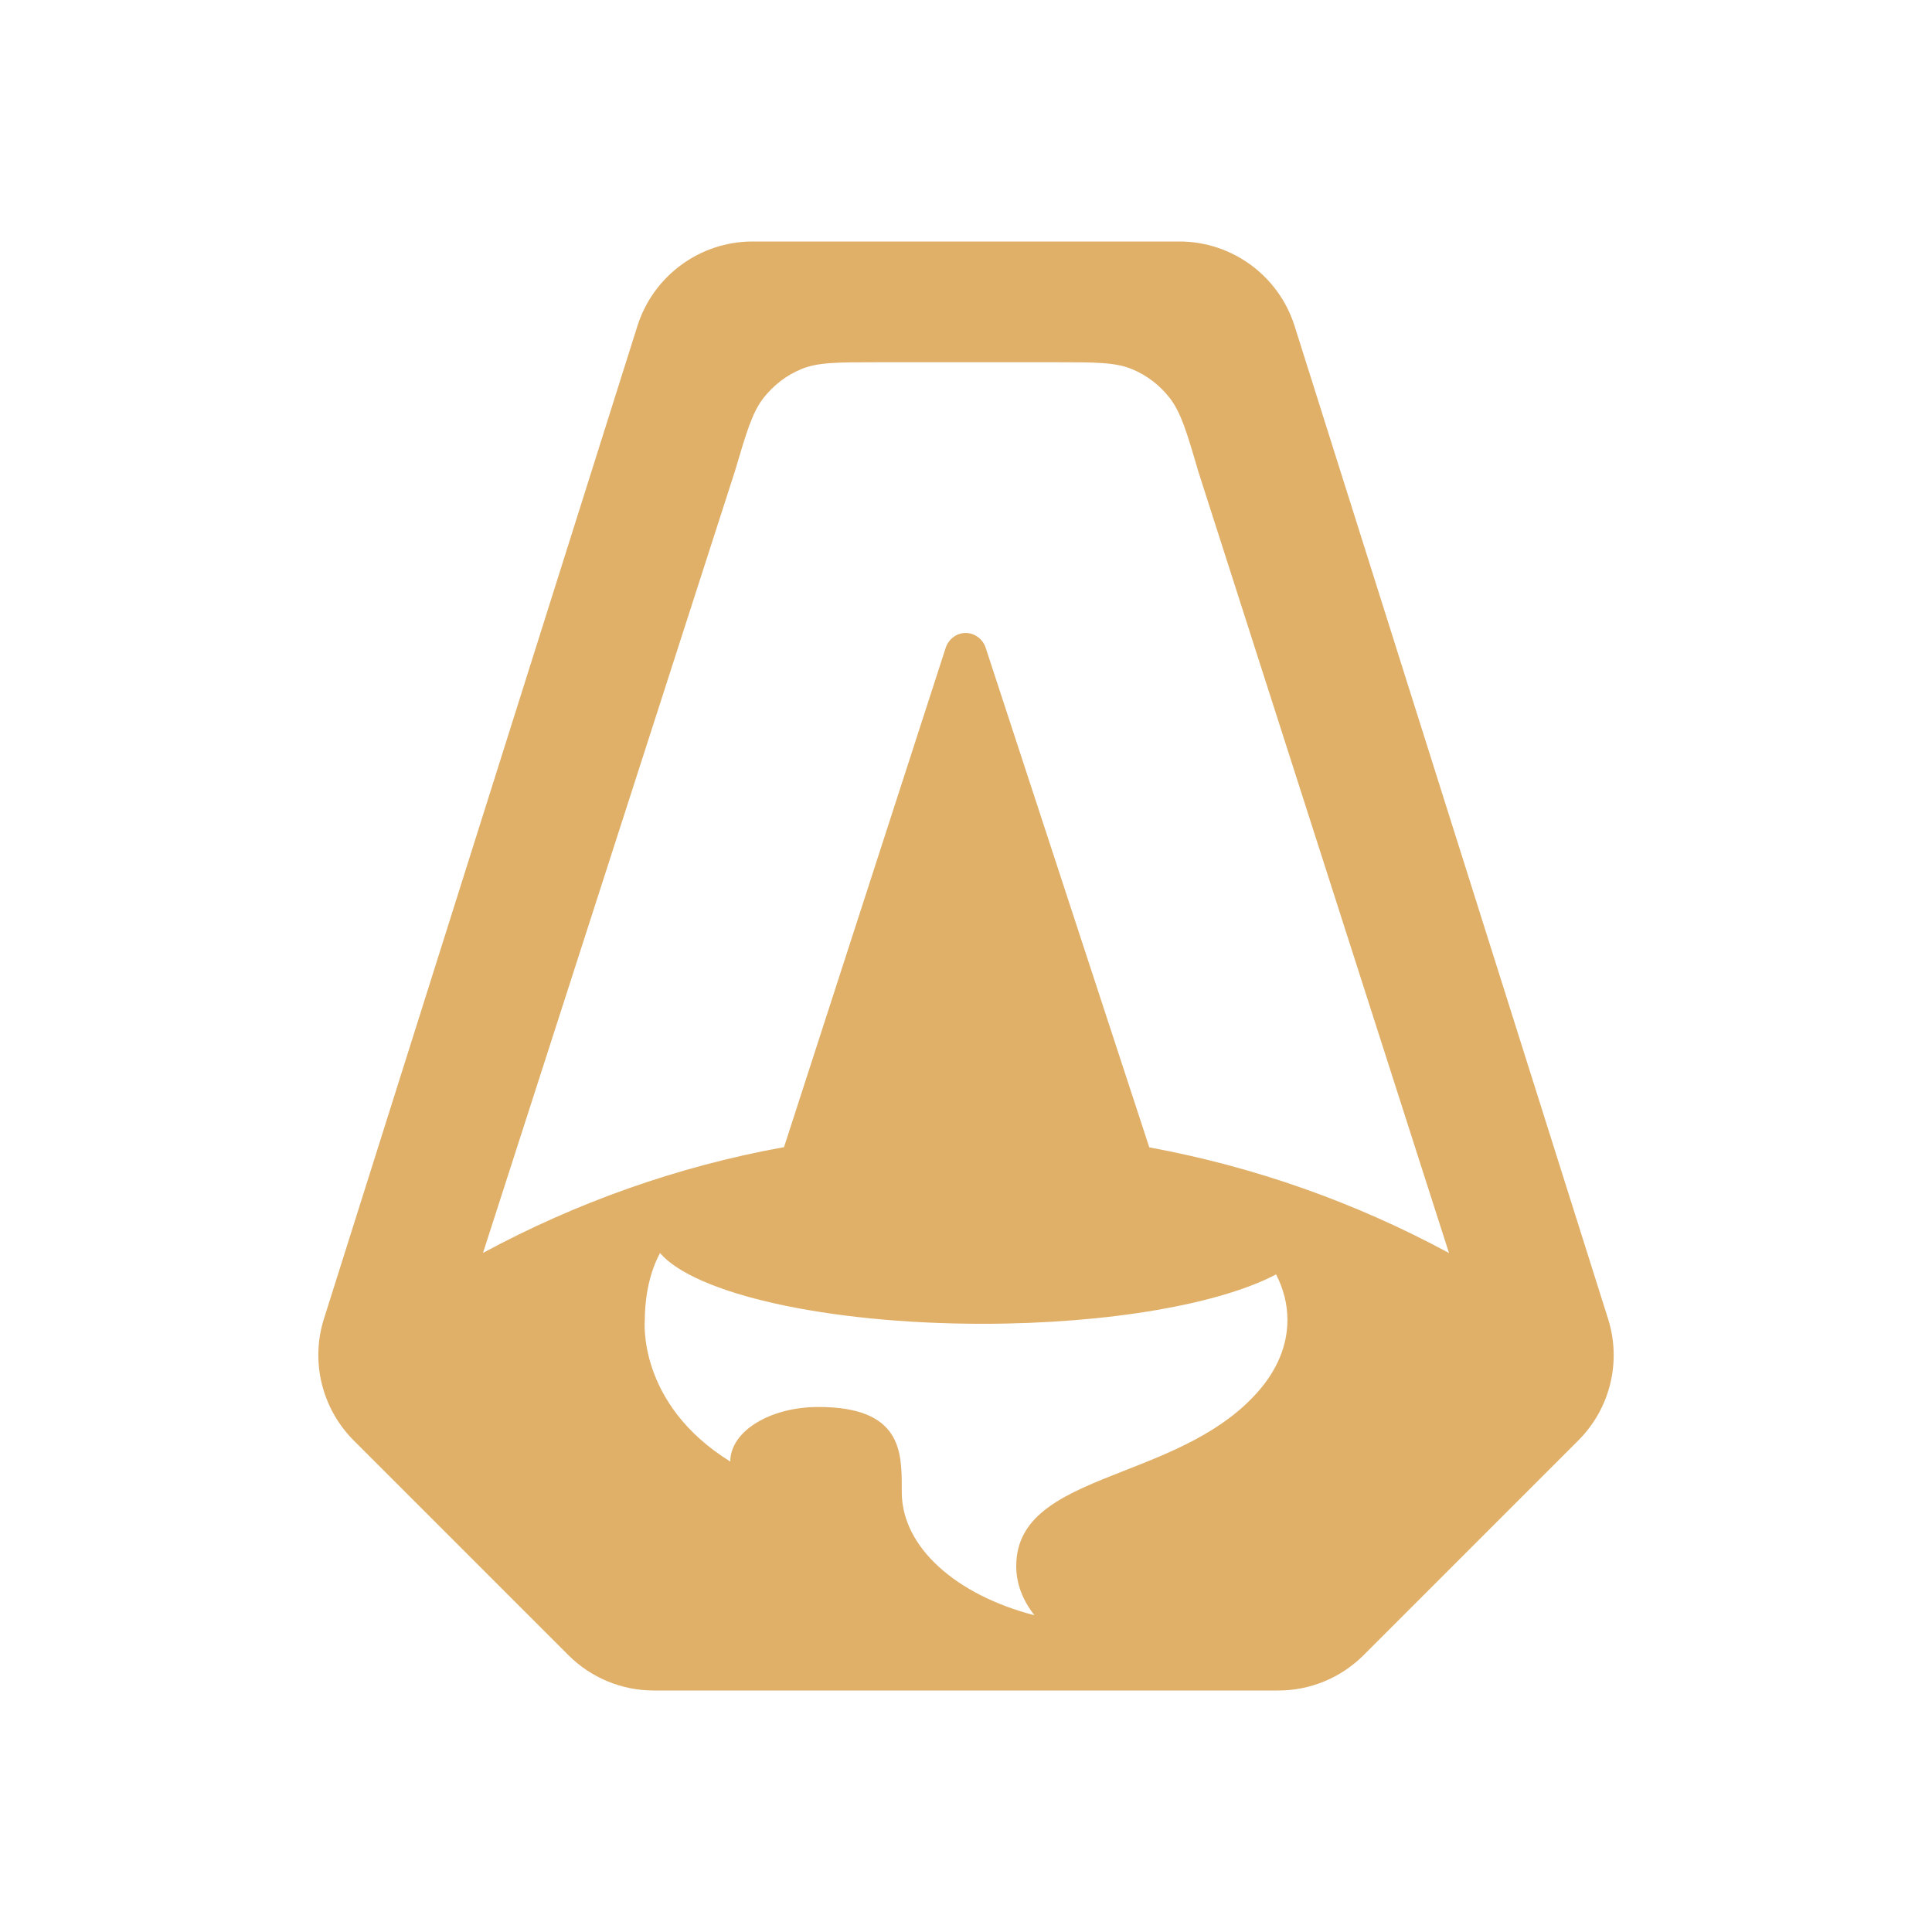
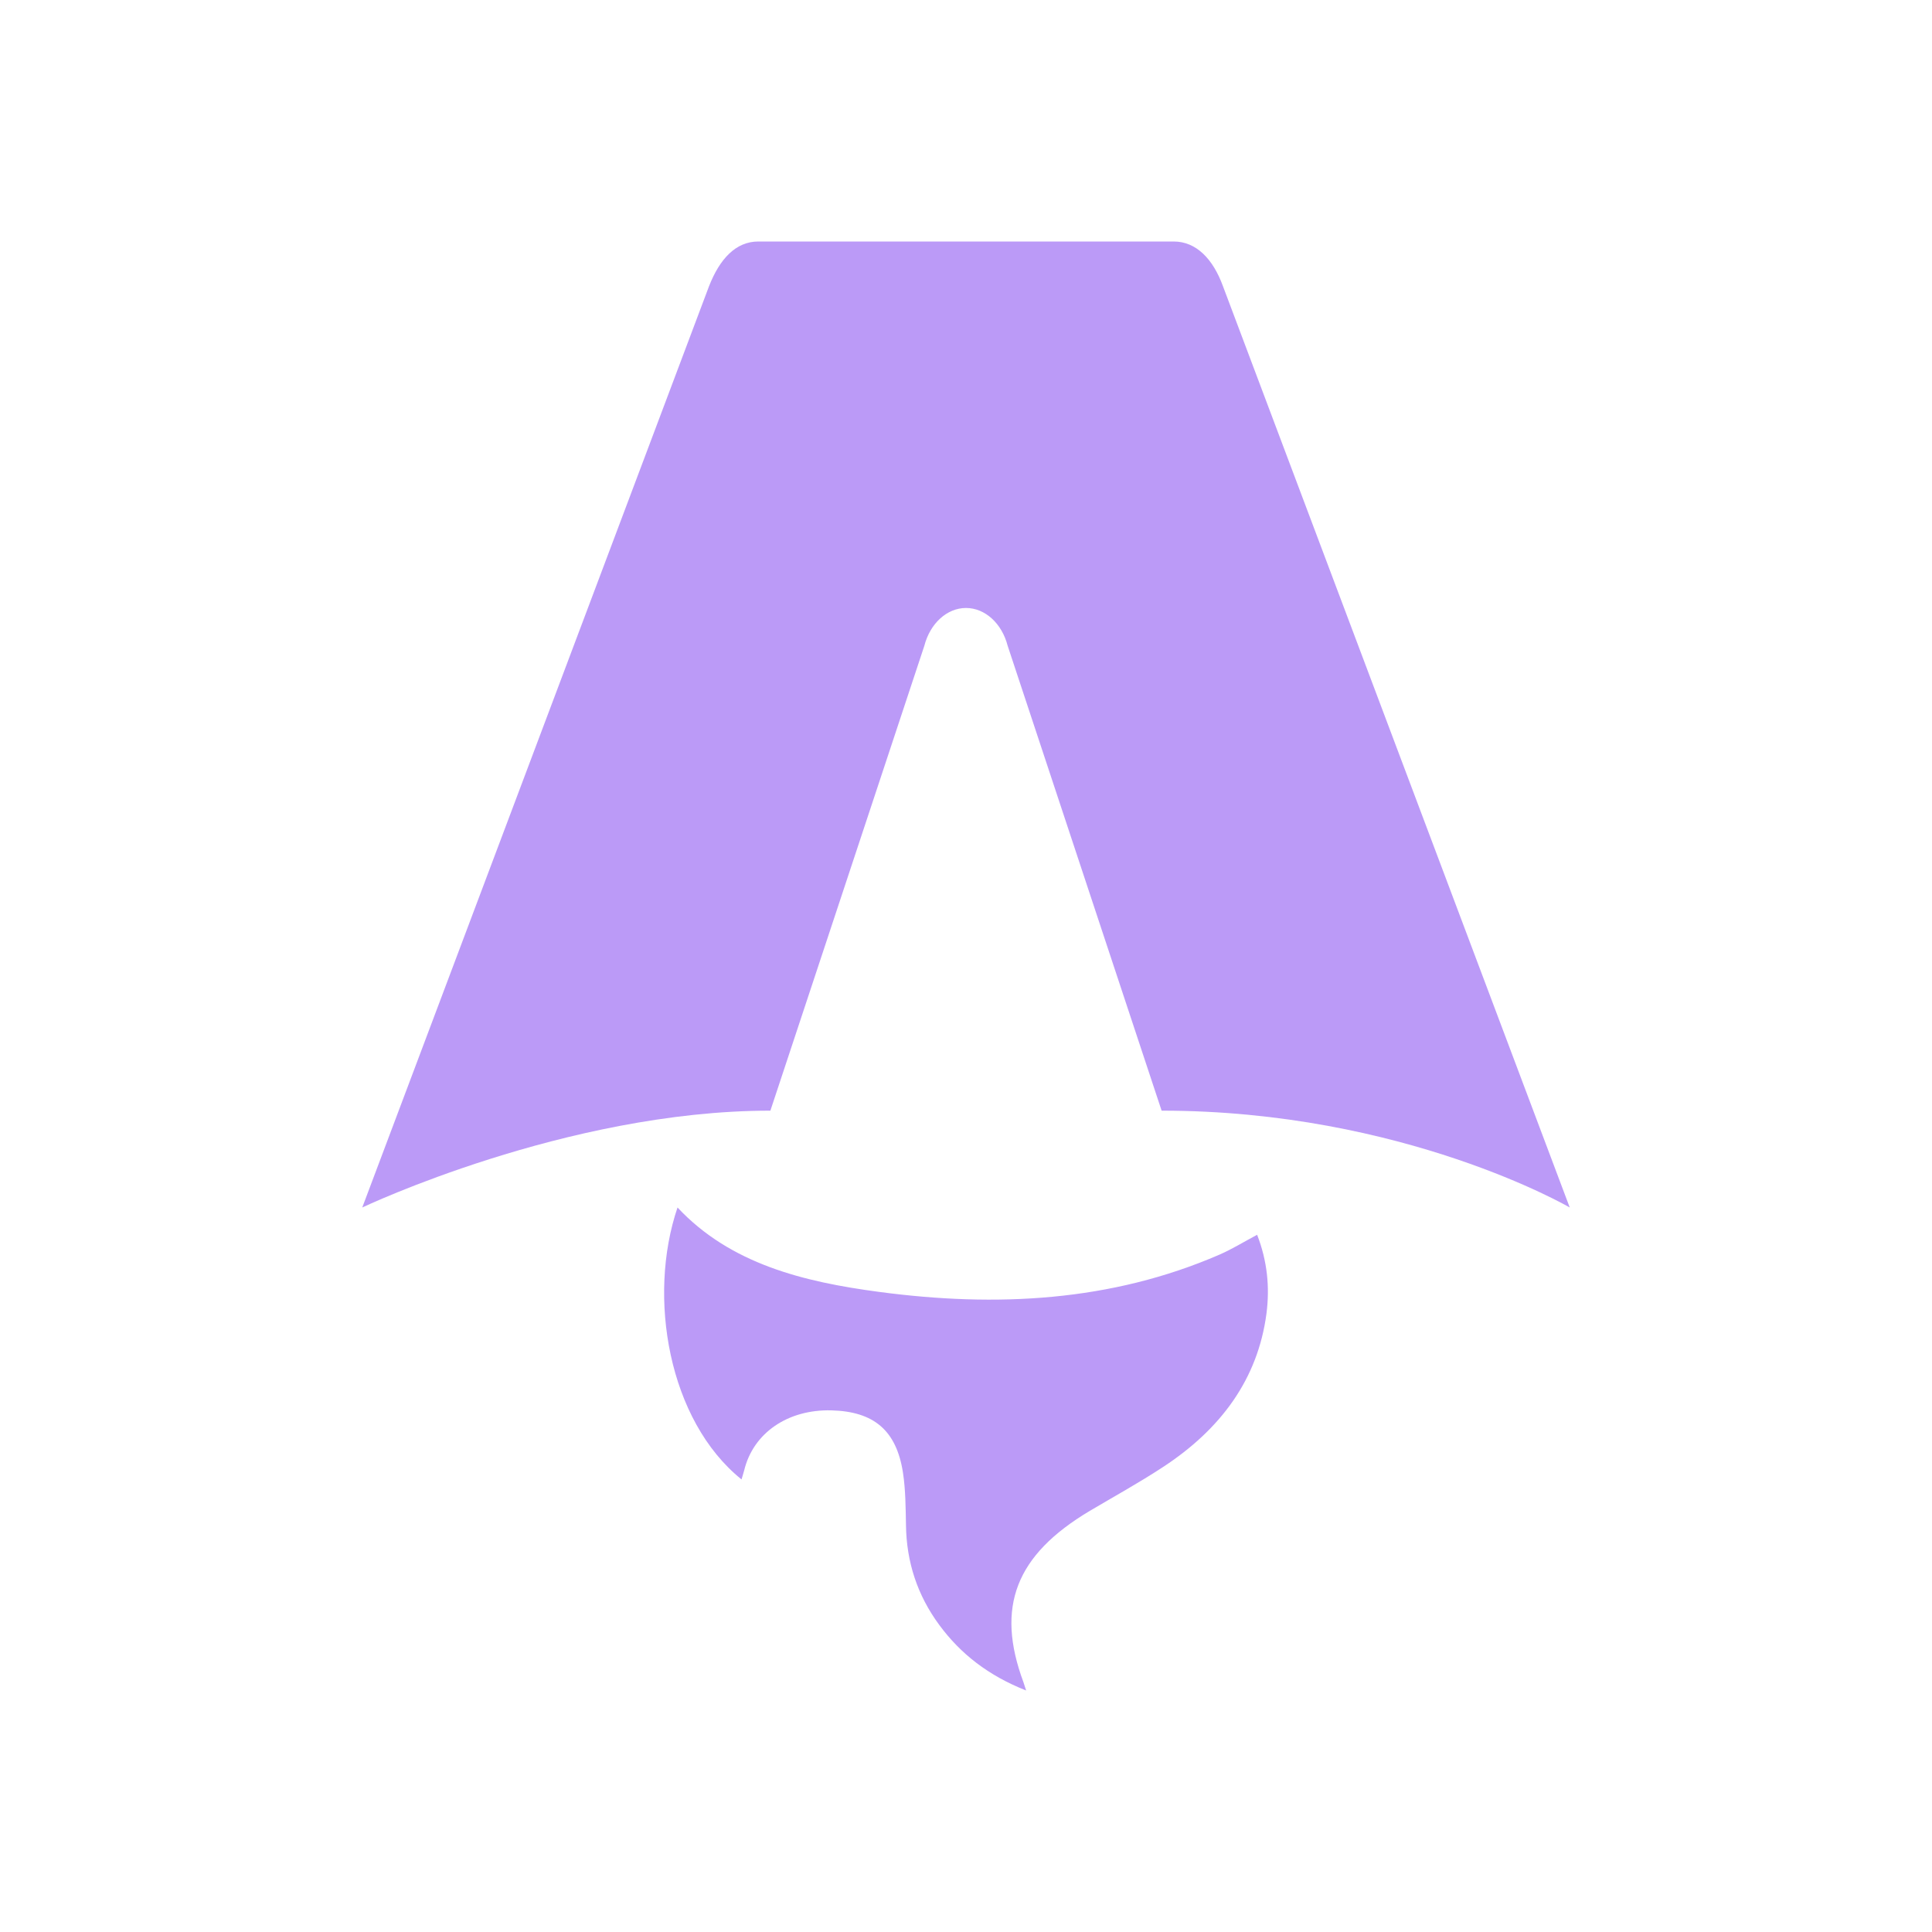
<svg xmlns="http://www.w3.org/2000/svg" width="16" height="16" viewBox="0 0 16 16" fill="none">
-   <path fill-rule="evenodd" clip-rule="evenodd" d="M2.683 10.921L5.279 2.699C5.411 2.283 5.797 2 6.233 2H9.767C10.203 2 10.589 2.283 10.721 2.699L13.317 10.921C13.43 11.277 13.335 11.665 13.071 11.929L11.293 13.707C11.105 13.895 10.851 14 10.586 14H5.414C5.149 14 4.895 13.895 4.707 13.707L2.929 11.929C2.666 11.665 2.57 11.277 2.683 10.921ZM9.924 3.905L12 10.377C11.232 9.962 10.398 9.664 9.518 9.502L8.166 5.374C8.144 5.296 8.075 5.242 7.997 5.242C7.919 5.242 7.851 5.296 7.829 5.374L6.493 9.5C5.609 9.66 4.771 9.96 4 10.376L6.086 3.903C6.182 3.579 6.229 3.417 6.322 3.297C6.405 3.191 6.512 3.108 6.633 3.058C6.771 3 6.934 3 7.26 3H8.75C9.076 3 9.239 3 9.377 3.058C9.499 3.109 9.606 3.191 9.688 3.297C9.781 3.418 9.829 3.58 9.924 3.905ZM10.568 10.554C10.108 10.797 9.192 10.963 8.136 10.963C6.84 10.963 5.754 10.713 5.466 10.377C5.363 10.569 5.34 10.79 5.34 10.931C5.34 10.931 5.272 11.623 6.048 12.104C6.048 11.854 6.375 11.652 6.778 11.652C7.469 11.652 7.468 12.025 7.468 12.329L7.468 12.356C7.468 12.816 7.922 13.21 8.567 13.377C8.47 13.254 8.416 13.116 8.416 12.97C8.416 12.531 8.832 12.368 9.315 12.178C9.7 12.027 10.127 11.859 10.421 11.522C10.575 11.346 10.662 11.145 10.662 10.931C10.662 10.799 10.629 10.673 10.568 10.554Z" fill="#E0AF68" />
+   <path d="M6.141 12.252C5.536 11.765 5.359 10.741 5.611 10C6.048 10.467 6.654 10.616 7.281 10.699C8.25 10.828 9.201 10.78 10.1 10.39C10.203 10.345 10.298 10.286 10.411 10.226C10.495 10.442 10.517 10.659 10.488 10.881C10.416 11.421 10.111 11.837 9.626 12.153C9.432 12.28 9.227 12.393 9.026 12.512C8.411 12.878 8.244 13.308 8.476 13.932C8.481 13.948 8.486 13.963 8.498 14C8.184 13.876 7.955 13.696 7.78 13.459C7.595 13.209 7.507 12.932 7.503 12.632C7.5 12.487 7.5 12.34 7.478 12.196C7.424 11.846 7.237 11.689 6.885 11.68C6.524 11.671 6.238 11.867 6.163 12.177C6.157 12.2 6.149 12.224 6.141 12.252Z" fill="#BB9AF7" />
+   <path d="M3 10C3 10 4.687 9.198 6.38 9.198L7.655 5.348C7.703 5.162 7.843 5.035 8 5.035C8.157 5.035 8.297 5.162 8.345 5.348L9.62 9.198C11.624 9.198 13 10 13 10C13 10 10.134 2.385 10.128 2.37C10.046 2.145 9.907 2 9.72 2H6.28C6.093 2 5.96 2.145 5.872 2.37C5.866 2.385 3 10 3 10Z" fill="#BB9AF7" />
</svg>
